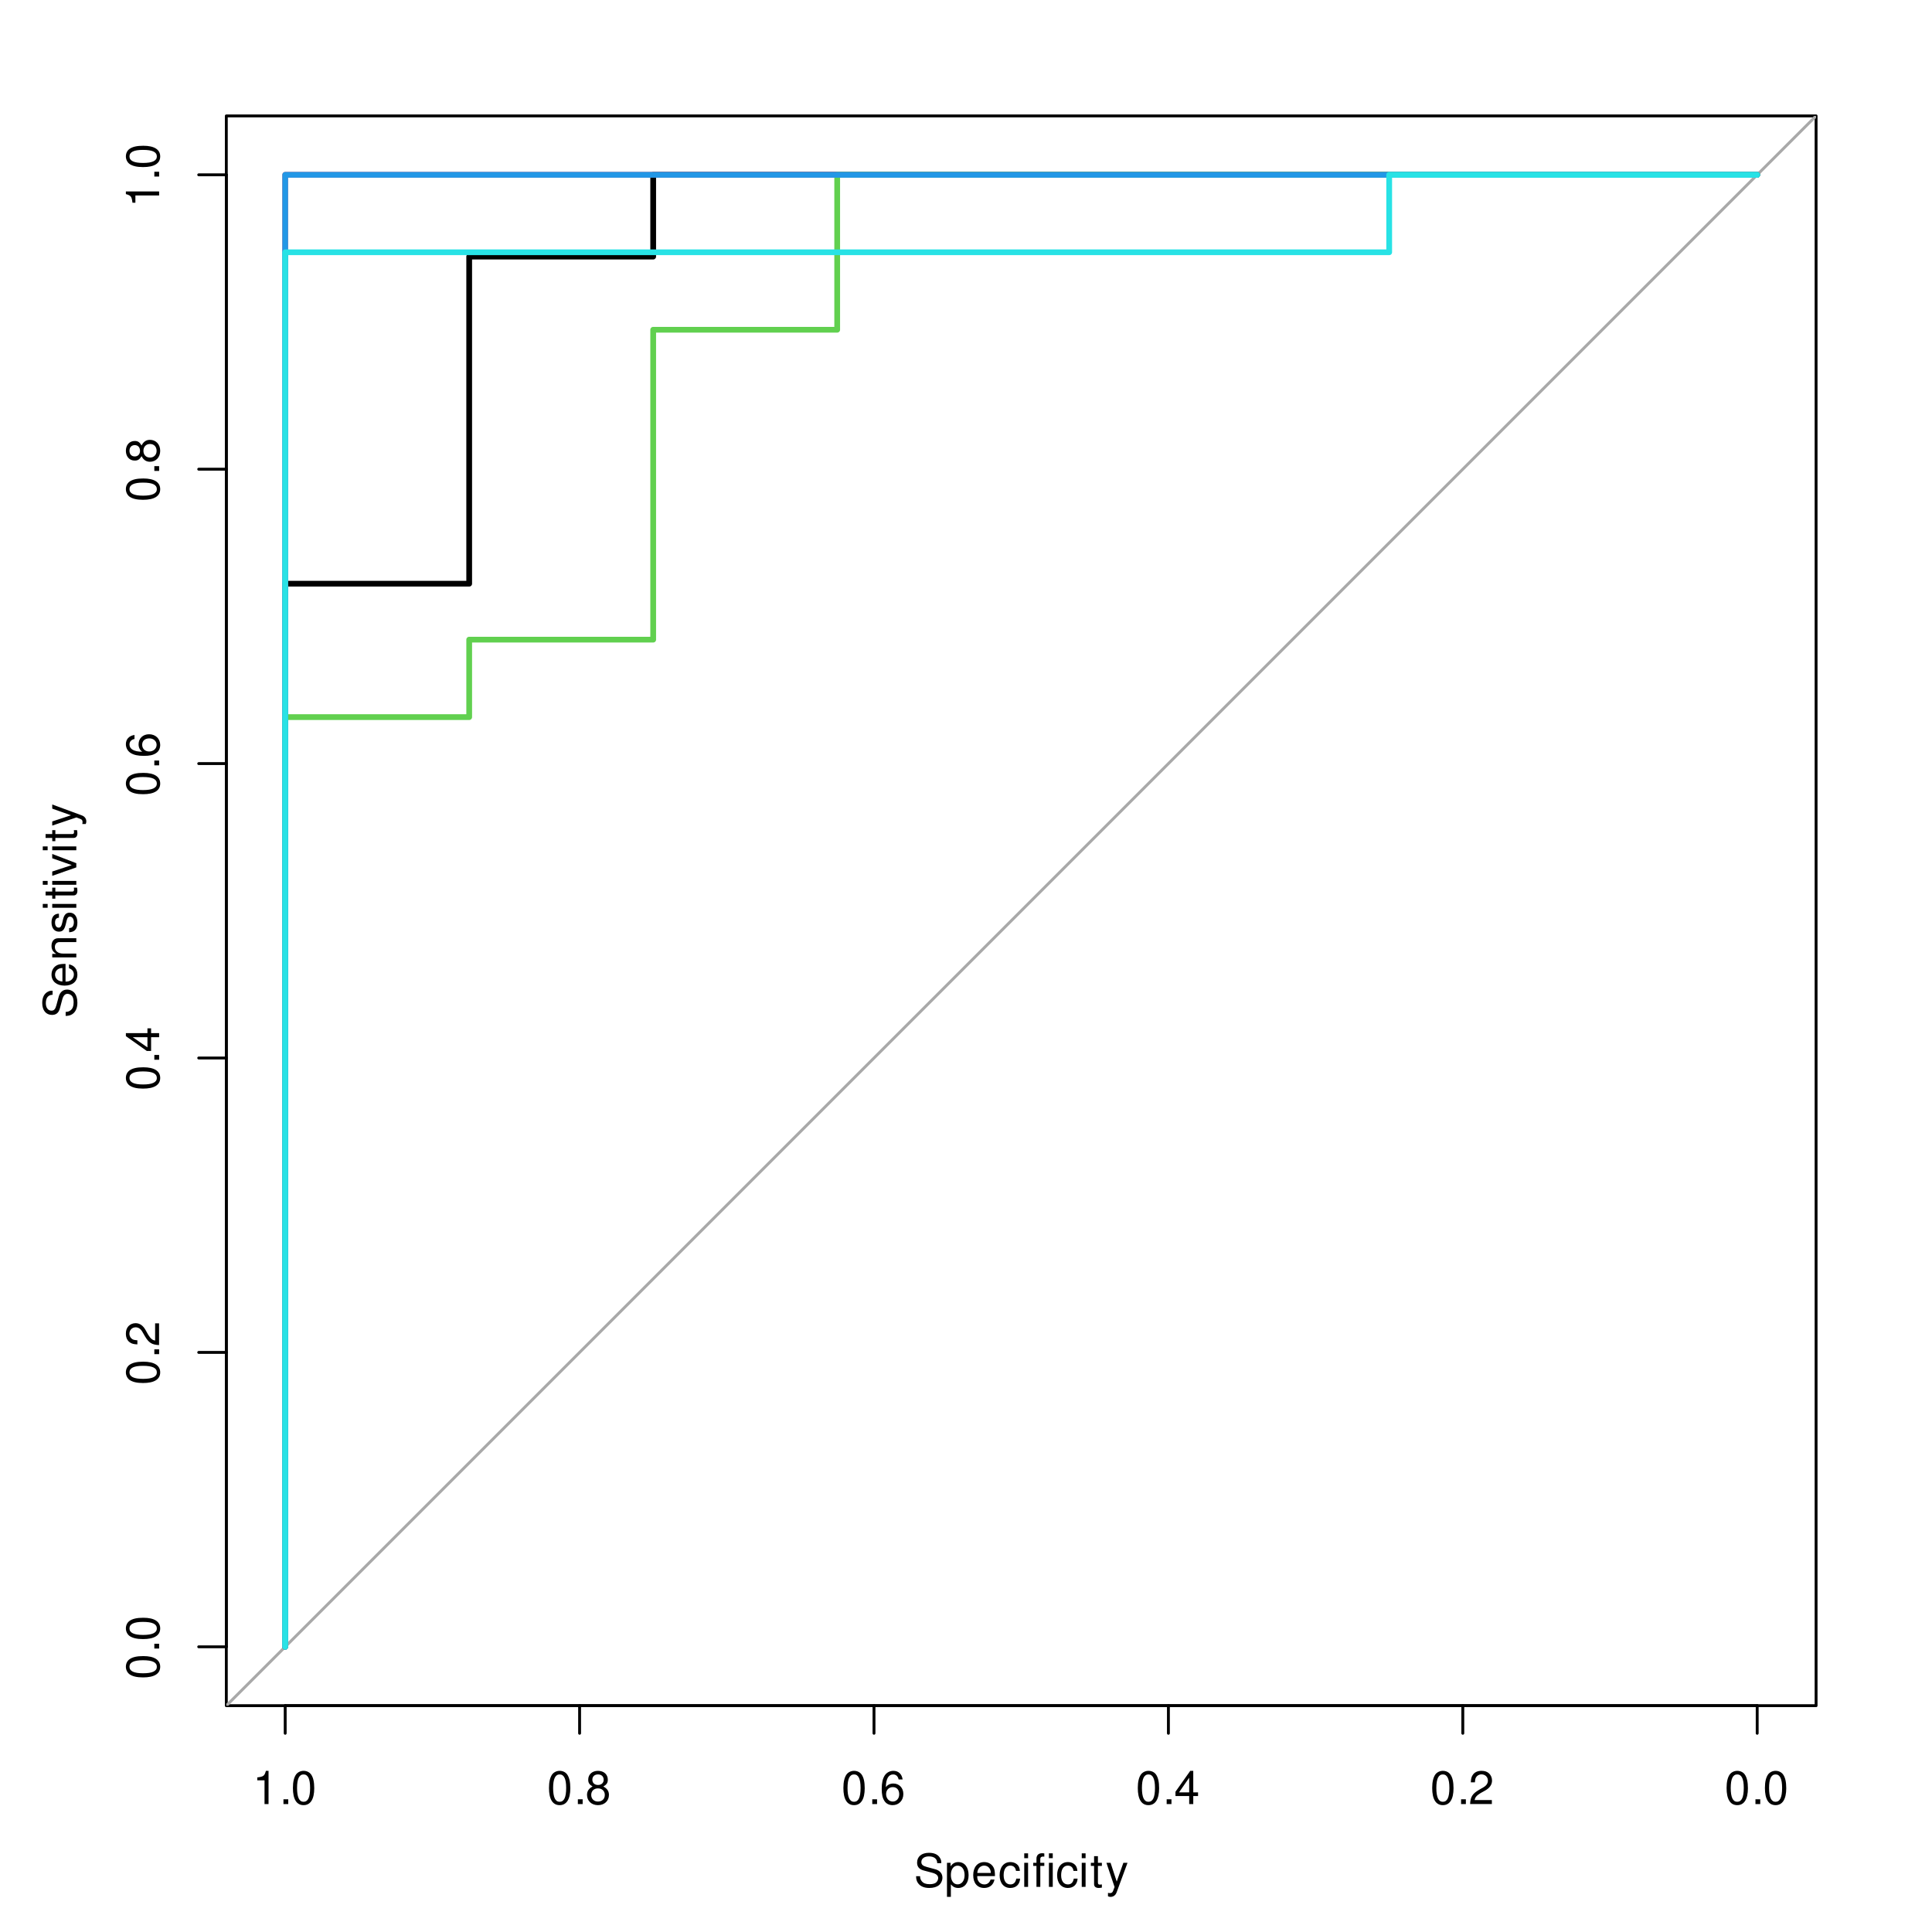
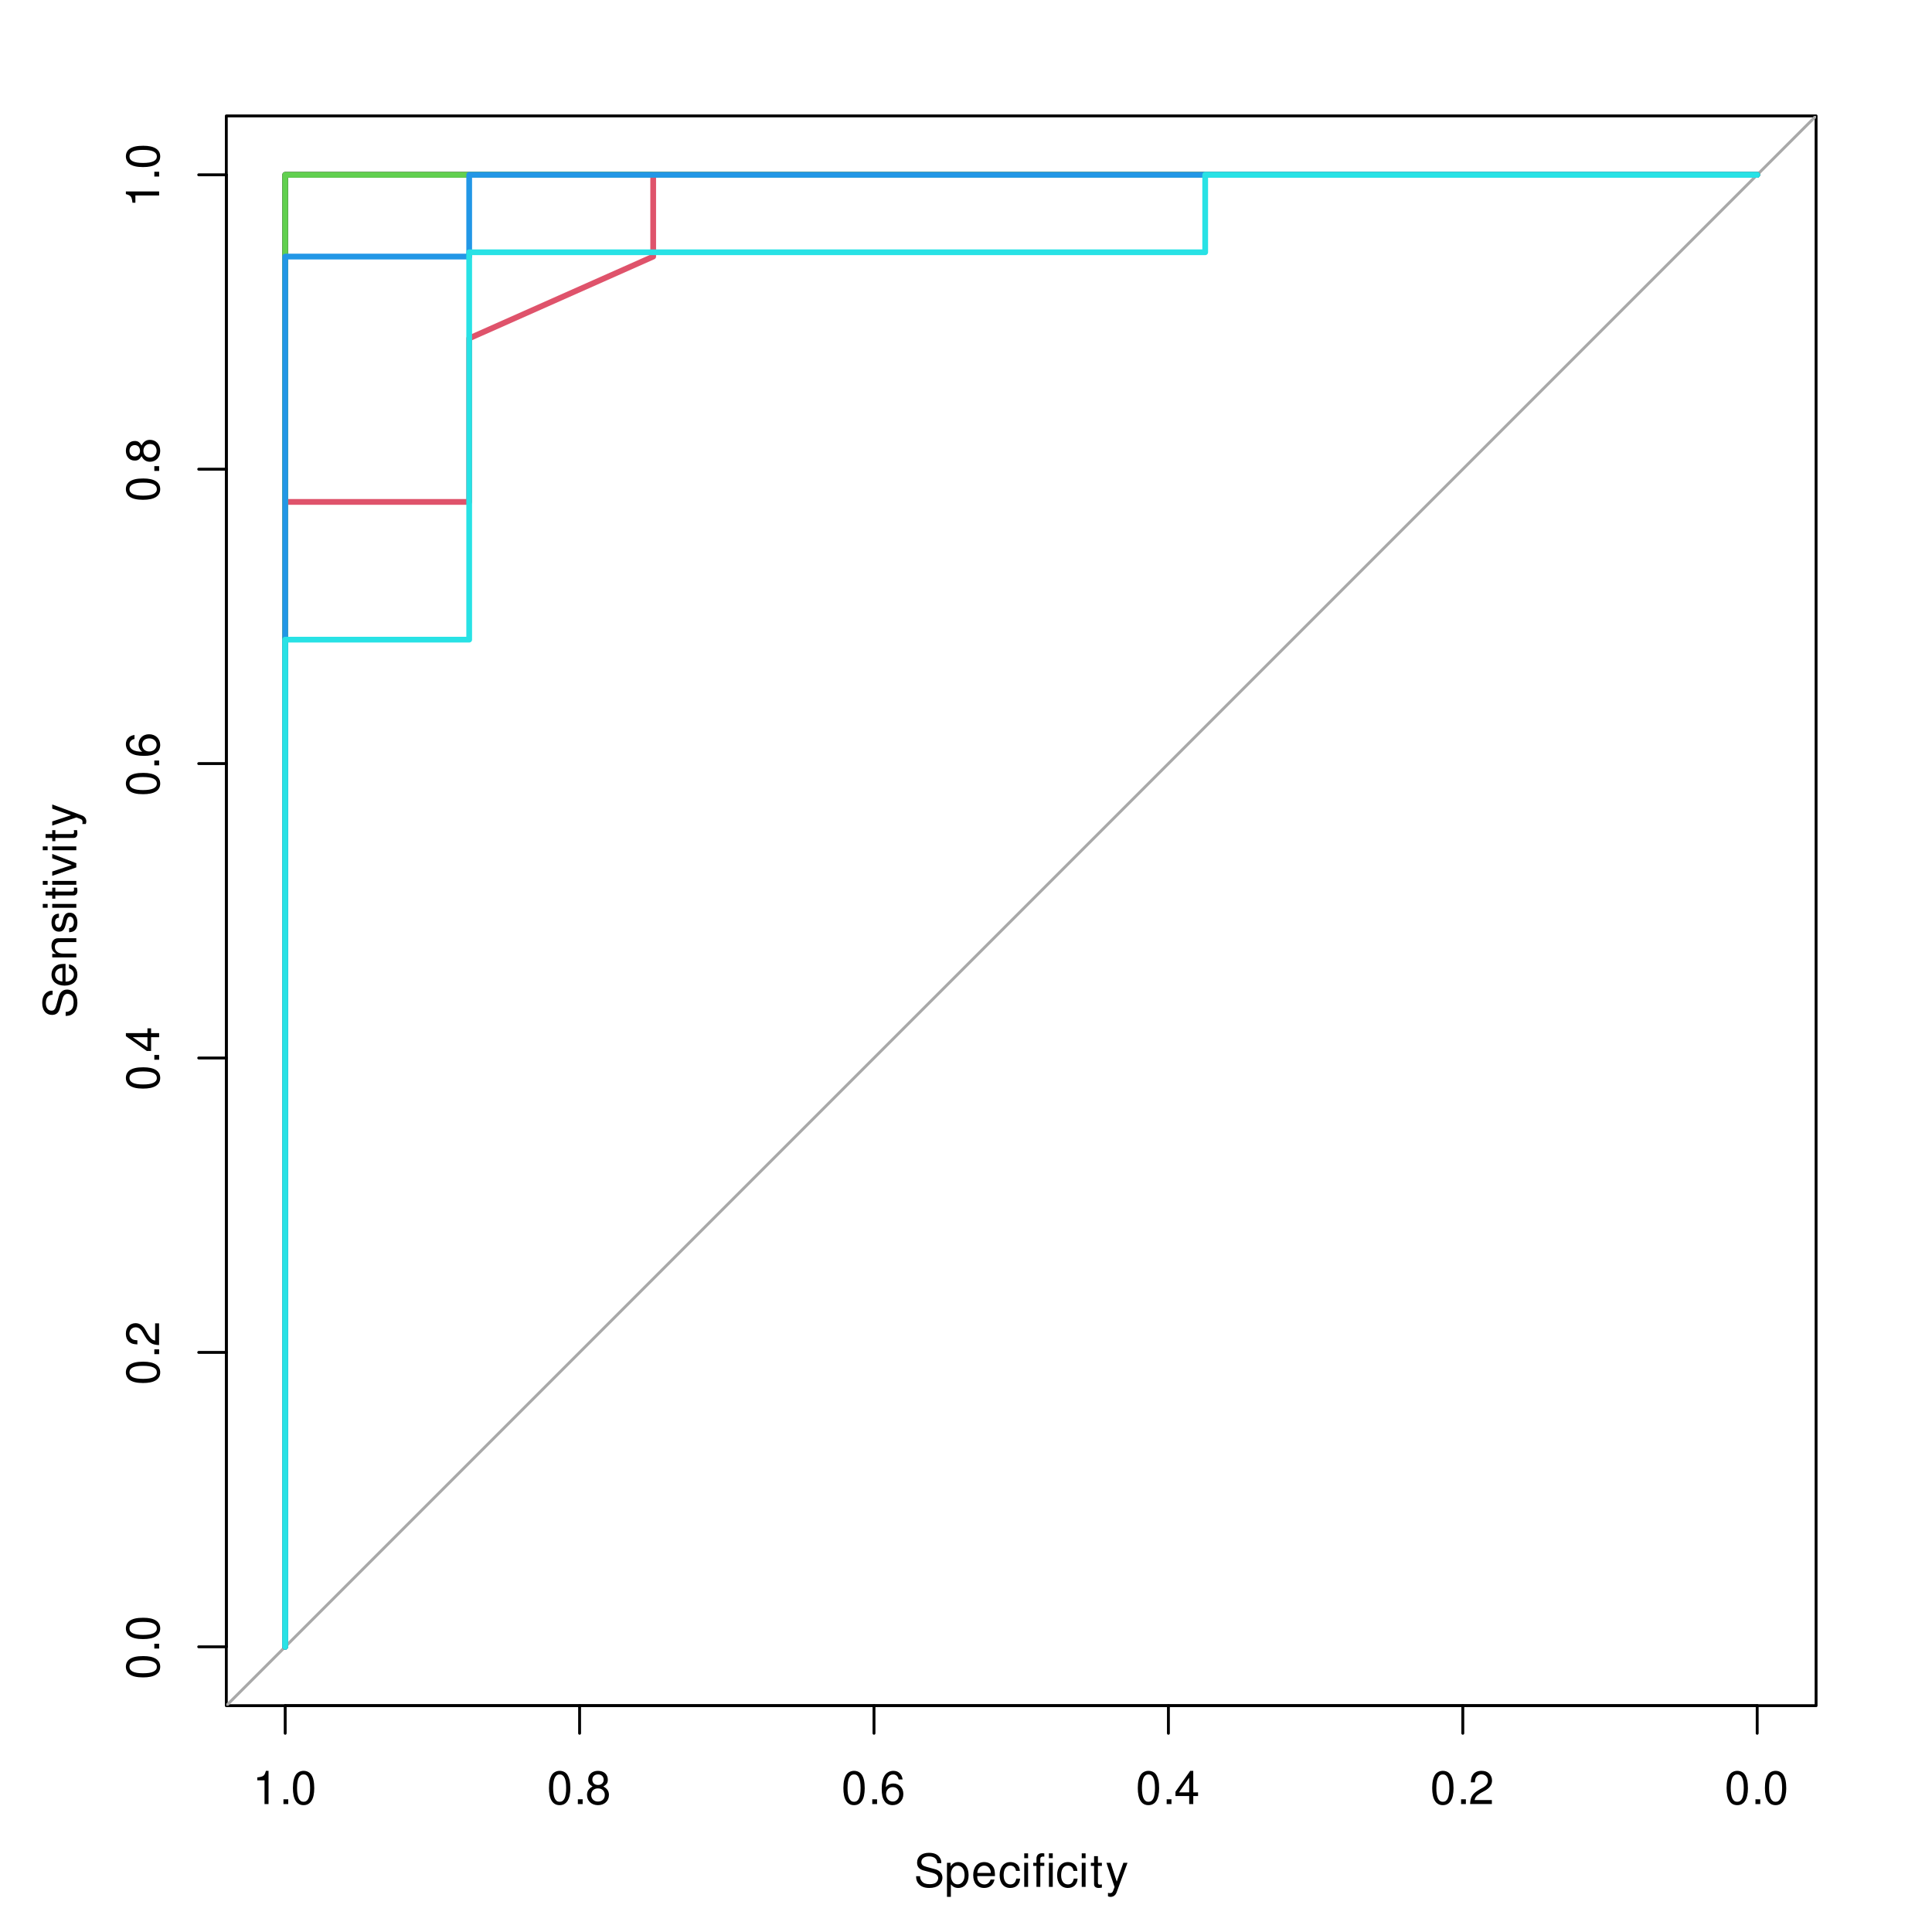
<svg xmlns="http://www.w3.org/2000/svg" xmlns:xlink="http://www.w3.org/1999/xlink" width="504pt" height="504pt" viewBox="0 0 504 504" version="1.1">
  <defs>
    <g>
      <symbol overflow="visible" id="glyph0-0">
        <path style="stroke:none;" d="" />
      </symbol>
      <symbol overflow="visible" id="glyph0-1">
        <path style="stroke:none;" d="M 7.156 -6.188 C 7.156 -6.781 7.109 -6.953 6.922 -7.359 C 6.438 -8.359 5.422 -8.891 3.953 -8.891 C 2.031 -8.891 0.844 -7.906 0.844 -6.328 C 0.844 -5.25 1.406 -4.578 2.562 -4.281 L 4.734 -3.703 C 5.844 -3.422 6.344 -2.969 6.344 -2.297 C 6.344 -1.828 6.078 -1.344 5.719 -1.078 C 5.359 -0.828 4.812 -0.703 4.109 -0.703 C 3.141 -0.703 2.516 -0.938 2.094 -1.438 C 1.766 -1.828 1.625 -2.25 1.625 -2.781 L 0.578 -2.781 C 0.594 -1.984 0.75 -1.453 1.094 -0.969 C 1.688 -0.141 2.703 0.281 4.031 0.281 C 5.078 0.281 5.922 0.031 6.484 -0.391 C 7.078 -0.859 7.453 -1.641 7.453 -2.406 C 7.453 -3.484 6.781 -4.266 5.594 -4.594 L 3.391 -5.188 C 2.344 -5.469 1.953 -5.812 1.953 -6.484 C 1.953 -7.375 2.734 -7.953 3.906 -7.953 C 5.297 -7.953 6.078 -7.328 6.094 -6.188 Z M 7.156 -6.188 " />
      </symbol>
      <symbol overflow="visible" id="glyph0-2">
        <path style="stroke:none;" d="M 0.641 2.609 L 1.656 2.609 L 1.656 -0.656 C 2.188 -0.016 2.766 0.281 3.594 0.281 C 5.219 0.281 6.281 -1.031 6.281 -3.031 C 6.281 -5.141 5.25 -6.469 3.578 -6.469 C 2.719 -6.469 2.047 -6.078 1.578 -5.344 L 1.578 -6.281 L 0.641 -6.281 Z M 3.406 -5.531 C 4.516 -5.531 5.234 -4.562 5.234 -3.062 C 5.234 -1.625 4.5 -0.656 3.406 -0.656 C 2.344 -0.656 1.656 -1.625 1.656 -3.094 C 1.656 -4.578 2.344 -5.531 3.406 -5.531 Z M 3.406 -5.531 " />
      </symbol>
      <symbol overflow="visible" id="glyph0-3">
        <path style="stroke:none;" d="M 6.156 -2.812 C 6.156 -3.766 6.078 -4.344 5.906 -4.812 C 5.5 -5.844 4.531 -6.469 3.359 -6.469 C 1.609 -6.469 0.484 -5.141 0.484 -3.062 C 0.484 -0.984 1.562 0.281 3.344 0.281 C 4.781 0.281 5.766 -0.547 6.031 -1.906 L 5.016 -1.906 C 4.734 -1.078 4.172 -0.641 3.375 -0.641 C 2.734 -0.641 2.203 -0.938 1.859 -1.469 C 1.625 -1.828 1.531 -2.188 1.531 -2.812 Z M 1.547 -3.625 C 1.625 -4.781 2.344 -5.547 3.344 -5.547 C 4.375 -5.547 5.078 -4.75 5.078 -3.625 Z M 1.547 -3.625 " />
      </symbol>
      <symbol overflow="visible" id="glyph0-4">
        <path style="stroke:none;" d="M 5.656 -4.172 C 5.609 -4.781 5.469 -5.188 5.234 -5.531 C 4.797 -6.125 4.047 -6.469 3.172 -6.469 C 1.469 -6.469 0.375 -5.125 0.375 -3.031 C 0.375 -1.016 1.453 0.281 3.156 0.281 C 4.656 0.281 5.609 -0.625 5.719 -2.156 L 4.719 -2.156 C 4.547 -1.156 4.031 -0.641 3.188 -0.641 C 2.078 -0.641 1.422 -1.547 1.422 -3.031 C 1.422 -4.609 2.062 -5.547 3.156 -5.547 C 4 -5.547 4.531 -5.047 4.641 -4.172 Z M 5.656 -4.172 " />
      </symbol>
      <symbol overflow="visible" id="glyph0-5">
        <path style="stroke:none;" d="M 1.797 -6.281 L 0.797 -6.281 L 0.797 0 L 1.797 0 Z M 1.797 -8.75 L 0.797 -8.75 L 0.797 -7.484 L 1.797 -7.484 Z M 1.797 -8.75 " />
      </symbol>
      <symbol overflow="visible" id="glyph0-6">
        <path style="stroke:none;" d="M 3.031 -6.281 L 1.984 -6.281 L 1.984 -7.266 C 1.984 -7.688 2.203 -7.906 2.672 -7.906 C 2.766 -7.906 2.797 -7.906 3.031 -7.891 L 3.031 -8.719 C 2.797 -8.766 2.656 -8.781 2.453 -8.781 C 1.531 -8.781 0.984 -8.25 0.984 -7.359 L 0.984 -6.281 L 0.141 -6.281 L 0.141 -5.469 L 0.984 -5.469 L 0.984 0 L 1.984 0 L 1.984 -5.469 L 3.031 -5.469 Z M 5.234 -6.281 L 4.234 -6.281 L 4.234 0 L 5.234 0 Z M 5.234 -8.75 L 4.234 -8.75 L 4.234 -7.484 L 5.234 -7.484 Z M 5.234 -8.75 " />
      </symbol>
      <symbol overflow="visible" id="glyph0-7">
        <path style="stroke:none;" d="M 3.047 -6.281 L 2.016 -6.281 L 2.016 -8.016 L 1.016 -8.016 L 1.016 -6.281 L 0.172 -6.281 L 0.172 -5.469 L 1.016 -5.469 L 1.016 -0.719 C 1.016 -0.078 1.453 0.281 2.234 0.281 C 2.5 0.281 2.719 0.25 3.047 0.188 L 3.047 -0.641 C 2.906 -0.609 2.766 -0.594 2.562 -0.594 C 2.141 -0.594 2.016 -0.719 2.016 -1.156 L 2.016 -5.469 L 3.047 -5.469 Z M 3.047 -6.281 " />
      </symbol>
      <symbol overflow="visible" id="glyph0-8">
        <path style="stroke:none;" d="M 4.656 -6.281 L 2.922 -1.391 L 1.312 -6.281 L 0.234 -6.281 L 2.359 0.031 L 1.984 1.016 C 1.812 1.469 1.594 1.625 1.172 1.625 C 1.016 1.625 0.859 1.609 0.641 1.562 L 0.641 2.453 C 0.859 2.562 1.062 2.609 1.312 2.609 C 1.641 2.609 1.984 2.516 2.25 2.312 C 2.562 2.094 2.75 1.828 2.938 1.312 L 5.734 -6.281 Z M 4.656 -6.281 " />
      </symbol>
      <symbol overflow="visible" id="glyph0-9">
        <path style="stroke:none;" d="M 3.109 -6.188 L 3.109 0 L 4.156 0 L 4.156 -8.672 L 3.469 -8.672 C 3.094 -7.344 2.859 -7.156 1.219 -6.953 L 1.219 -6.188 Z M 3.109 -6.188 " />
      </symbol>
      <symbol overflow="visible" id="glyph0-10">
        <path style="stroke:none;" d="M 2.297 -1.25 L 1.047 -1.25 L 1.047 0 L 2.297 0 Z M 2.297 -1.25 " />
      </symbol>
      <symbol overflow="visible" id="glyph0-11">
        <path style="stroke:none;" d="M 3.297 -8.672 C 2.516 -8.672 1.781 -8.312 1.344 -7.734 C 0.797 -6.953 0.516 -5.812 0.516 -4.203 C 0.516 -1.266 1.469 0.281 3.297 0.281 C 5.094 0.281 6.078 -1.266 6.078 -4.125 C 6.078 -5.812 5.812 -6.938 5.25 -7.734 C 4.812 -8.328 4.109 -8.672 3.297 -8.672 Z M 3.297 -7.734 C 4.438 -7.734 5 -6.578 5 -4.219 C 5 -1.75 4.453 -0.594 3.281 -0.594 C 2.156 -0.594 1.594 -1.797 1.594 -4.188 C 1.594 -6.578 2.156 -7.734 3.297 -7.734 Z M 3.297 -7.734 " />
      </symbol>
      <symbol overflow="visible" id="glyph0-12">
        <path style="stroke:none;" d="M 4.688 -4.578 C 5.578 -5.109 5.859 -5.547 5.859 -6.359 C 5.859 -7.734 4.812 -8.672 3.297 -8.672 C 1.797 -8.672 0.75 -7.734 0.75 -6.375 C 0.75 -5.547 1.016 -5.125 1.891 -4.578 C 0.922 -4.078 0.438 -3.375 0.438 -2.406 C 0.438 -0.828 1.609 0.281 3.297 0.281 C 4.984 0.281 6.156 -0.828 6.156 -2.406 C 6.156 -3.375 5.672 -4.078 4.688 -4.578 Z M 3.297 -7.734 C 4.203 -7.734 4.781 -7.203 4.781 -6.344 C 4.781 -5.516 4.188 -4.984 3.297 -4.984 C 2.406 -4.984 1.828 -5.516 1.828 -6.359 C 1.828 -7.203 2.406 -7.734 3.297 -7.734 Z M 3.297 -4.094 C 4.359 -4.094 5.078 -3.391 5.078 -2.391 C 5.078 -1.344 4.375 -0.656 3.281 -0.656 C 2.25 -0.656 1.531 -1.375 1.531 -2.375 C 1.531 -3.406 2.234 -4.094 3.297 -4.094 Z M 3.297 -4.094 " />
      </symbol>
      <symbol overflow="visible" id="glyph0-13">
        <path style="stroke:none;" d="M 5.969 -6.422 C 5.766 -7.844 4.859 -8.672 3.562 -8.672 C 2.625 -8.672 1.781 -8.219 1.281 -7.438 C 0.75 -6.594 0.516 -5.531 0.516 -3.953 C 0.516 -2.5 0.719 -1.578 1.234 -0.797 C 1.688 -0.094 2.438 0.281 3.375 0.281 C 4.984 0.281 6.156 -0.938 6.156 -2.625 C 6.156 -4.219 5.078 -5.359 3.547 -5.359 C 2.719 -5.359 2.047 -5.047 1.594 -4.406 C 1.609 -6.547 2.281 -7.734 3.484 -7.734 C 4.234 -7.734 4.75 -7.266 4.922 -6.422 Z M 3.422 -4.422 C 4.438 -4.422 5.078 -3.703 5.078 -2.547 C 5.078 -1.453 4.359 -0.656 3.391 -0.656 C 2.406 -0.656 1.656 -1.484 1.656 -2.594 C 1.656 -3.672 2.375 -4.422 3.422 -4.422 Z M 3.422 -4.422 " />
      </symbol>
      <symbol overflow="visible" id="glyph0-14">
        <path style="stroke:none;" d="M 3.922 -2.094 L 3.922 0 L 4.984 0 L 4.984 -2.094 L 6.234 -2.094 L 6.234 -3.047 L 4.984 -3.047 L 4.984 -8.672 L 4.203 -8.672 L 0.344 -3.219 L 0.344 -2.094 Z M 3.922 -3.047 L 1.266 -3.047 L 3.922 -6.875 Z M 3.922 -3.047 " />
      </symbol>
      <symbol overflow="visible" id="glyph0-15">
        <path style="stroke:none;" d="M 6.078 -1.047 L 1.594 -1.047 C 1.703 -1.766 2.094 -2.219 3.125 -2.859 L 4.328 -3.531 C 5.516 -4.188 6.125 -5.078 6.125 -6.141 C 6.125 -6.859 5.844 -7.531 5.344 -8 C 4.844 -8.453 4.219 -8.672 3.406 -8.672 C 2.328 -8.672 1.531 -8.297 1.062 -7.547 C 0.75 -7.094 0.625 -6.547 0.594 -5.672 L 1.656 -5.672 C 1.688 -6.266 1.766 -6.609 1.906 -6.906 C 2.188 -7.422 2.734 -7.75 3.375 -7.75 C 4.328 -7.75 5.047 -7.062 5.047 -6.125 C 5.047 -5.422 4.656 -4.828 3.906 -4.391 L 2.797 -3.75 C 1.016 -2.719 0.5 -1.906 0.406 -0.016 L 6.078 -0.016 Z M 6.078 -1.047 " />
      </symbol>
      <symbol overflow="visible" id="glyph1-0">
        <path style="stroke:none;" d="" />
      </symbol>
      <symbol overflow="visible" id="glyph1-1">
        <path style="stroke:none;" d="M -6.188 -7.156 C -6.781 -7.156 -6.953 -7.109 -7.359 -6.922 C -8.359 -6.438 -8.891 -5.422 -8.891 -3.953 C -8.891 -2.031 -7.906 -0.844 -6.328 -0.844 C -5.25 -0.844 -4.578 -1.406 -4.281 -2.562 L -3.703 -4.734 C -3.422 -5.844 -2.969 -6.344 -2.297 -6.344 C -1.828 -6.344 -1.344 -6.078 -1.078 -5.719 C -0.828 -5.359 -0.703 -4.812 -0.703 -4.109 C -0.703 -3.141 -0.938 -2.516 -1.438 -2.094 C -1.828 -1.766 -2.25 -1.625 -2.781 -1.625 L -2.781 -0.578 C -1.984 -0.594 -1.453 -0.75 -0.969 -1.094 C -0.141 -1.688 0.281 -2.703 0.281 -4.031 C 0.281 -5.078 0.031 -5.922 -0.391 -6.484 C -0.859 -7.078 -1.641 -7.453 -2.406 -7.453 C -3.484 -7.453 -4.266 -6.781 -4.594 -5.594 L -5.188 -3.391 C -5.469 -2.344 -5.812 -1.953 -6.484 -1.953 C -7.375 -1.953 -7.953 -2.734 -7.953 -3.906 C -7.953 -5.297 -7.328 -6.078 -6.188 -6.094 Z M -6.188 -7.156 " />
      </symbol>
      <symbol overflow="visible" id="glyph1-2">
        <path style="stroke:none;" d="M -2.812 -6.156 C -3.766 -6.156 -4.344 -6.078 -4.812 -5.906 C -5.844 -5.5 -6.469 -4.531 -6.469 -3.359 C -6.469 -1.609 -5.141 -0.484 -3.062 -0.484 C -0.984 -0.484 0.281 -1.562 0.281 -3.344 C 0.281 -4.781 -0.547 -5.766 -1.906 -6.031 L -1.906 -5.016 C -1.078 -4.734 -0.641 -4.172 -0.641 -3.375 C -0.641 -2.734 -0.938 -2.203 -1.469 -1.859 C -1.828 -1.625 -2.188 -1.531 -2.812 -1.531 Z M -3.625 -1.547 C -4.781 -1.625 -5.547 -2.344 -5.547 -3.344 C -5.547 -4.375 -4.75 -5.078 -3.625 -5.078 Z M -3.625 -1.547 " />
      </symbol>
      <symbol overflow="visible" id="glyph1-3">
        <path style="stroke:none;" d="M -6.281 -0.844 L 0 -0.844 L 0 -1.844 L -3.469 -1.844 C -4.75 -1.844 -5.594 -2.516 -5.594 -3.547 C -5.594 -4.344 -5.109 -4.844 -4.359 -4.844 L 0 -4.844 L 0 -5.844 L -4.75 -5.844 C -5.797 -5.844 -6.469 -5.062 -6.469 -3.859 C -6.469 -2.922 -6.109 -2.312 -5.234 -1.766 L -6.281 -1.766 Z M -6.281 -0.844 " />
      </symbol>
      <symbol overflow="visible" id="glyph1-4">
        <path style="stroke:none;" d="M -4.531 -5.25 C -5.766 -5.25 -6.469 -4.422 -6.469 -2.969 C -6.469 -1.516 -5.719 -0.562 -4.547 -0.562 C -3.562 -0.562 -3.094 -1.062 -2.734 -2.562 L -2.516 -3.484 C -2.344 -4.188 -2.094 -4.469 -1.641 -4.469 C -1.047 -4.469 -0.641 -3.875 -0.641 -3 C -0.641 -2.453 -0.797 -2 -1.062 -1.75 C -1.25 -1.594 -1.422 -1.531 -1.875 -1.469 L -1.875 -0.406 C -0.422 -0.453 0.281 -1.266 0.281 -2.922 C 0.281 -4.5 -0.5 -5.516 -1.719 -5.516 C -2.656 -5.516 -3.172 -4.984 -3.469 -3.734 L -3.703 -2.766 C -3.891 -1.953 -4.156 -1.609 -4.594 -1.609 C -5.188 -1.609 -5.547 -2.125 -5.547 -2.938 C -5.547 -3.75 -5.203 -4.172 -4.531 -4.203 Z M -4.531 -5.25 " />
      </symbol>
      <symbol overflow="visible" id="glyph1-5">
        <path style="stroke:none;" d="M -6.281 -1.797 L -6.281 -0.797 L 0 -0.797 L 0 -1.797 Z M -8.75 -1.797 L -8.75 -0.797 L -7.484 -0.797 L -7.484 -1.797 Z M -8.75 -1.797 " />
      </symbol>
      <symbol overflow="visible" id="glyph1-6">
        <path style="stroke:none;" d="M -6.281 -3.047 L -6.281 -2.016 L -8.016 -2.016 L -8.016 -1.016 L -6.281 -1.016 L -6.281 -0.172 L -5.469 -0.172 L -5.469 -1.016 L -0.719 -1.016 C -0.078 -1.016 0.281 -1.453 0.281 -2.234 C 0.281 -2.5 0.25 -2.719 0.188 -3.047 L -0.641 -3.047 C -0.609 -2.906 -0.594 -2.766 -0.594 -2.562 C -0.594 -2.141 -0.719 -2.016 -1.156 -2.016 L -5.469 -2.016 L -5.469 -3.047 Z M -6.281 -3.047 " />
      </symbol>
      <symbol overflow="visible" id="glyph1-7">
        <path style="stroke:none;" d="M 0 -3.422 L -6.281 -5.828 L -6.281 -4.703 L -1.188 -2.922 L -6.281 -1.25 L -6.281 -0.125 L 0 -2.328 Z M 0 -3.422 " />
      </symbol>
      <symbol overflow="visible" id="glyph1-8">
        <path style="stroke:none;" d="M -6.281 -4.656 L -1.391 -2.922 L -6.281 -1.312 L -6.281 -0.234 L 0.031 -2.359 L 1.016 -1.984 C 1.469 -1.812 1.625 -1.594 1.625 -1.172 C 1.625 -1.016 1.609 -0.859 1.562 -0.641 L 2.453 -0.641 C 2.562 -0.859 2.609 -1.062 2.609 -1.312 C 2.609 -1.641 2.516 -1.984 2.312 -2.25 C 2.094 -2.562 1.828 -2.75 1.312 -2.938 L -6.281 -5.734 Z M -6.281 -4.656 " />
      </symbol>
      <symbol overflow="visible" id="glyph1-9">
        <path style="stroke:none;" d="M -8.672 -3.297 C -8.672 -2.516 -8.312 -1.781 -7.734 -1.344 C -6.953 -0.797 -5.812 -0.516 -4.203 -0.516 C -1.266 -0.516 0.281 -1.469 0.281 -3.297 C 0.281 -5.094 -1.266 -6.078 -4.125 -6.078 C -5.812 -6.078 -6.938 -5.812 -7.734 -5.25 C -8.328 -4.812 -8.672 -4.109 -8.672 -3.297 Z M -7.734 -3.297 C -7.734 -4.438 -6.578 -5 -4.219 -5 C -1.75 -5 -0.594 -4.453 -0.594 -3.281 C -0.594 -2.156 -1.797 -1.594 -4.188 -1.594 C -6.578 -1.594 -7.734 -2.156 -7.734 -3.297 Z M -7.734 -3.297 " />
      </symbol>
      <symbol overflow="visible" id="glyph1-10">
        <path style="stroke:none;" d="M -1.25 -2.297 L -1.25 -1.047 L 0 -1.047 L 0 -2.297 Z M -1.25 -2.297 " />
      </symbol>
      <symbol overflow="visible" id="glyph1-11">
        <path style="stroke:none;" d="M -1.047 -6.078 L -1.047 -1.594 C -1.766 -1.703 -2.219 -2.094 -2.859 -3.125 L -3.531 -4.328 C -4.188 -5.516 -5.078 -6.125 -6.141 -6.125 C -6.859 -6.125 -7.531 -5.844 -8 -5.344 C -8.453 -4.844 -8.672 -4.219 -8.672 -3.406 C -8.672 -2.328 -8.297 -1.531 -7.547 -1.062 C -7.094 -0.75 -6.547 -0.625 -5.672 -0.594 L -5.672 -1.656 C -6.266 -1.688 -6.609 -1.766 -6.906 -1.906 C -7.422 -2.188 -7.75 -2.734 -7.75 -3.375 C -7.75 -4.328 -7.062 -5.047 -6.125 -5.047 C -5.422 -5.047 -4.828 -4.656 -4.391 -3.906 L -3.75 -2.797 C -2.719 -1.016 -1.906 -0.5 -0.016 -0.406 L -0.016 -6.078 Z M -1.047 -6.078 " />
      </symbol>
      <symbol overflow="visible" id="glyph1-12">
        <path style="stroke:none;" d="M -2.094 -3.922 L 0 -3.922 L 0 -4.984 L -2.094 -4.984 L -2.094 -6.234 L -3.047 -6.234 L -3.047 -4.984 L -8.672 -4.984 L -8.672 -4.203 L -3.219 -0.344 L -2.094 -0.344 Z M -3.047 -3.922 L -3.047 -1.266 L -6.875 -3.922 Z M -3.047 -3.922 " />
      </symbol>
      <symbol overflow="visible" id="glyph1-13">
        <path style="stroke:none;" d="M -6.422 -5.969 C -7.844 -5.766 -8.672 -4.859 -8.672 -3.562 C -8.672 -2.625 -8.219 -1.781 -7.438 -1.281 C -6.594 -0.75 -5.531 -0.516 -3.953 -0.516 C -2.5 -0.516 -1.578 -0.719 -0.797 -1.234 C -0.094 -1.688 0.281 -2.438 0.281 -3.375 C 0.281 -4.984 -0.938 -6.156 -2.625 -6.156 C -4.219 -6.156 -5.359 -5.078 -5.359 -3.547 C -5.359 -2.719 -5.047 -2.047 -4.406 -1.594 C -6.547 -1.609 -7.734 -2.281 -7.734 -3.484 C -7.734 -4.234 -7.266 -4.75 -6.422 -4.922 Z M -4.422 -3.422 C -4.422 -4.438 -3.703 -5.078 -2.547 -5.078 C -1.453 -5.078 -0.656 -4.359 -0.656 -3.391 C -0.656 -2.406 -1.484 -1.656 -2.594 -1.656 C -3.672 -1.656 -4.422 -2.375 -4.422 -3.422 Z M -4.422 -3.422 " />
      </symbol>
      <symbol overflow="visible" id="glyph1-14">
        <path style="stroke:none;" d="M -4.578 -4.688 C -5.109 -5.578 -5.547 -5.859 -6.359 -5.859 C -7.734 -5.859 -8.672 -4.812 -8.672 -3.297 C -8.672 -1.797 -7.734 -0.75 -6.375 -0.75 C -5.547 -0.75 -5.125 -1.016 -4.578 -1.891 C -4.078 -0.922 -3.375 -0.438 -2.406 -0.438 C -0.828 -0.438 0.281 -1.609 0.281 -3.297 C 0.281 -4.984 -0.828 -6.156 -2.406 -6.156 C -3.375 -6.156 -4.078 -5.672 -4.578 -4.688 Z M -7.734 -3.297 C -7.734 -4.203 -7.203 -4.781 -6.344 -4.781 C -5.516 -4.781 -4.984 -4.188 -4.984 -3.297 C -4.984 -2.406 -5.516 -1.828 -6.359 -1.828 C -7.203 -1.828 -7.734 -2.406 -7.734 -3.297 Z M -4.094 -3.297 C -4.094 -4.359 -3.391 -5.078 -2.391 -5.078 C -1.344 -5.078 -0.656 -4.375 -0.656 -3.281 C -0.656 -2.25 -1.375 -1.531 -2.375 -1.531 C -3.406 -1.531 -4.094 -2.234 -4.094 -3.297 Z M -4.094 -3.297 " />
      </symbol>
      <symbol overflow="visible" id="glyph1-15">
        <path style="stroke:none;" d="M -6.188 -3.109 L 0 -3.109 L 0 -4.156 L -8.672 -4.156 L -8.672 -3.469 C -7.344 -3.094 -7.156 -2.859 -6.953 -1.219 L -6.188 -1.219 Z M -6.188 -3.109 " />
      </symbol>
    </g>
    <clipPath id="clip1">
      <path d="M 59.039 30.238 L 473.758 30.238 L 473.758 444.957 L 59.039 444.957 Z M 59.039 30.238 " />
    </clipPath>
  </defs>
  <g id="surface26">
    <rect x="0" y="0" width="504" height="504" style="fill:rgb(100%,100%,100%);fill-opacity:1;stroke:none;" />
    <g style="fill:rgb(0%,0%,0%);fill-opacity:1;">
      <use xlink:href="#glyph0-1" x="238.398" y="492.229" />
      <use xlink:href="#glyph0-2" x="246.398" y="492.229" />
      <use xlink:href="#glyph0-3" x="253.398" y="492.229" />
      <use xlink:href="#glyph0-4" x="260.398" y="492.229" />
      <use xlink:href="#glyph0-5" x="266.398" y="492.229" />
      <use xlink:href="#glyph0-6" x="269.398" y="492.229" />
      <use xlink:href="#glyph0-4" x="275.398" y="492.229" />
      <use xlink:href="#glyph0-5" x="281.398" y="492.229" />
      <use xlink:href="#glyph0-7" x="284.398" y="492.229" />
      <use xlink:href="#glyph0-8" x="288.398" y="492.229" />
    </g>
    <g style="fill:rgb(0%,0%,0%);fill-opacity:1;">
      <use xlink:href="#glyph1-1" x="19.908" y="265.602" />
      <use xlink:href="#glyph1-2" x="19.908" y="257.602" />
      <use xlink:href="#glyph1-3" x="19.908" y="250.602" />
      <use xlink:href="#glyph1-4" x="19.908" y="243.602" />
      <use xlink:href="#glyph1-5" x="19.908" y="237.602" />
      <use xlink:href="#glyph1-6" x="19.908" y="234.602" />
      <use xlink:href="#glyph1-5" x="19.908" y="231.602" />
      <use xlink:href="#glyph1-7" x="19.908" y="228.602" />
      <use xlink:href="#glyph1-5" x="19.908" y="222.602" />
      <use xlink:href="#glyph1-6" x="19.908" y="219.602" />
      <use xlink:href="#glyph1-8" x="19.908" y="215.602" />
    </g>
    <path style="fill:none;stroke-width:0.75;stroke-linecap:round;stroke-linejoin:round;stroke:rgb(0%,0%,0%);stroke-opacity:1;stroke-miterlimit:10;" d="M 59.039 444.961 L 473.762 444.961 L 473.762 30.238 L 59.039 30.238 L 59.039 444.961 " />
    <path style="fill:none;stroke-width:0.75;stroke-linecap:round;stroke-linejoin:round;stroke:rgb(0%,0%,0%);stroke-opacity:1;stroke-miterlimit:10;" d="M 458.398 444.961 L 74.398 444.961 " />
    <path style="fill:none;stroke-width:0.75;stroke-linecap:round;stroke-linejoin:round;stroke:rgb(0%,0%,0%);stroke-opacity:1;stroke-miterlimit:10;" d="M 458.398 444.961 L 458.398 452.16 " />
    <path style="fill:none;stroke-width:0.75;stroke-linecap:round;stroke-linejoin:round;stroke:rgb(0%,0%,0%);stroke-opacity:1;stroke-miterlimit:10;" d="M 381.602 444.961 L 381.602 452.16 " />
    <path style="fill:none;stroke-width:0.75;stroke-linecap:round;stroke-linejoin:round;stroke:rgb(0%,0%,0%);stroke-opacity:1;stroke-miterlimit:10;" d="M 304.801 444.961 L 304.801 452.16 " />
    <path style="fill:none;stroke-width:0.75;stroke-linecap:round;stroke-linejoin:round;stroke:rgb(0%,0%,0%);stroke-opacity:1;stroke-miterlimit:10;" d="M 228 444.961 L 228 452.16 " />
    <path style="fill:none;stroke-width:0.75;stroke-linecap:round;stroke-linejoin:round;stroke:rgb(0%,0%,0%);stroke-opacity:1;stroke-miterlimit:10;" d="M 151.199 444.961 L 151.199 452.16 " />
    <path style="fill:none;stroke-width:0.75;stroke-linecap:round;stroke-linejoin:round;stroke:rgb(0%,0%,0%);stroke-opacity:1;stroke-miterlimit:10;" d="M 74.398 444.961 L 74.398 452.16 " />
    <g style="fill:rgb(0%,0%,0%);fill-opacity:1;">
      <use xlink:href="#glyph0-9" x="65.898" y="470.627" />
      <use xlink:href="#glyph0-10" x="72.898" y="470.627" />
      <use xlink:href="#glyph0-11" x="75.898" y="470.627" />
    </g>
    <g style="fill:rgb(0%,0%,0%);fill-opacity:1;">
      <use xlink:href="#glyph0-11" x="142.699" y="470.627" />
      <use xlink:href="#glyph0-10" x="149.699" y="470.627" />
      <use xlink:href="#glyph0-12" x="152.699" y="470.627" />
    </g>
    <g style="fill:rgb(0%,0%,0%);fill-opacity:1;">
      <use xlink:href="#glyph0-11" x="219.5" y="470.627" />
      <use xlink:href="#glyph0-10" x="226.5" y="470.627" />
      <use xlink:href="#glyph0-13" x="229.5" y="470.627" />
    </g>
    <g style="fill:rgb(0%,0%,0%);fill-opacity:1;">
      <use xlink:href="#glyph0-11" x="296.301" y="470.627" />
      <use xlink:href="#glyph0-10" x="303.301" y="470.627" />
      <use xlink:href="#glyph0-14" x="306.301" y="470.627" />
    </g>
    <g style="fill:rgb(0%,0%,0%);fill-opacity:1;">
      <use xlink:href="#glyph0-11" x="373.102" y="470.627" />
      <use xlink:href="#glyph0-10" x="380.102" y="470.627" />
      <use xlink:href="#glyph0-15" x="383.102" y="470.627" />
    </g>
    <g style="fill:rgb(0%,0%,0%);fill-opacity:1;">
      <use xlink:href="#glyph0-11" x="449.898" y="470.627" />
      <use xlink:href="#glyph0-10" x="456.898" y="470.627" />
      <use xlink:href="#glyph0-11" x="459.898" y="470.627" />
    </g>
    <path style="fill:none;stroke-width:0.75;stroke-linecap:round;stroke-linejoin:round;stroke:rgb(0%,0%,0%);stroke-opacity:1;stroke-miterlimit:10;" d="M 59.039 429.602 L 59.039 45.602 " />
    <path style="fill:none;stroke-width:0.75;stroke-linecap:round;stroke-linejoin:round;stroke:rgb(0%,0%,0%);stroke-opacity:1;stroke-miterlimit:10;" d="M 59.039 429.602 L 51.84 429.602 " />
    <path style="fill:none;stroke-width:0.75;stroke-linecap:round;stroke-linejoin:round;stroke:rgb(0%,0%,0%);stroke-opacity:1;stroke-miterlimit:10;" d="M 59.039 352.801 L 51.84 352.801 " />
    <path style="fill:none;stroke-width:0.75;stroke-linecap:round;stroke-linejoin:round;stroke:rgb(0%,0%,0%);stroke-opacity:1;stroke-miterlimit:10;" d="M 59.039 276 L 51.84 276 " />
    <path style="fill:none;stroke-width:0.75;stroke-linecap:round;stroke-linejoin:round;stroke:rgb(0%,0%,0%);stroke-opacity:1;stroke-miterlimit:10;" d="M 59.039 199.199 L 51.84 199.199 " />
    <path style="fill:none;stroke-width:0.75;stroke-linecap:round;stroke-linejoin:round;stroke:rgb(0%,0%,0%);stroke-opacity:1;stroke-miterlimit:10;" d="M 59.039 122.398 L 51.84 122.398 " />
    <path style="fill:none;stroke-width:0.75;stroke-linecap:round;stroke-linejoin:round;stroke:rgb(0%,0%,0%);stroke-opacity:1;stroke-miterlimit:10;" d="M 59.039 45.602 L 51.84 45.602 " />
    <g style="fill:rgb(0%,0%,0%);fill-opacity:1;">
      <use xlink:href="#glyph1-9" x="41.51" y="438.102" />
      <use xlink:href="#glyph1-10" x="41.51" y="431.102" />
      <use xlink:href="#glyph1-9" x="41.51" y="428.102" />
    </g>
    <g style="fill:rgb(0%,0%,0%);fill-opacity:1;">
      <use xlink:href="#glyph1-9" x="41.51" y="361.301" />
      <use xlink:href="#glyph1-10" x="41.51" y="354.301" />
      <use xlink:href="#glyph1-11" x="41.51" y="351.301" />
    </g>
    <g style="fill:rgb(0%,0%,0%);fill-opacity:1;">
      <use xlink:href="#glyph1-9" x="41.51" y="284.5" />
      <use xlink:href="#glyph1-10" x="41.51" y="277.5" />
      <use xlink:href="#glyph1-12" x="41.51" y="274.5" />
    </g>
    <g style="fill:rgb(0%,0%,0%);fill-opacity:1;">
      <use xlink:href="#glyph1-9" x="41.51" y="207.699" />
      <use xlink:href="#glyph1-10" x="41.51" y="200.699" />
      <use xlink:href="#glyph1-13" x="41.51" y="197.699" />
    </g>
    <g style="fill:rgb(0%,0%,0%);fill-opacity:1;">
      <use xlink:href="#glyph1-9" x="41.51" y="130.898" />
      <use xlink:href="#glyph1-10" x="41.51" y="123.898" />
      <use xlink:href="#glyph1-14" x="41.51" y="120.898" />
    </g>
    <g style="fill:rgb(0%,0%,0%);fill-opacity:1;">
      <use xlink:href="#glyph1-15" x="41.51" y="54.102" />
      <use xlink:href="#glyph1-10" x="41.51" y="47.102" />
      <use xlink:href="#glyph1-9" x="41.51" y="44.102" />
    </g>
    <g clip-path="url(#clip1)" clip-rule="nonzero">
      <path style="fill:none;stroke-width:0.75;stroke-linecap:round;stroke-linejoin:round;stroke:rgb(66.275%,66.275%,66.275%);stroke-opacity:1;stroke-miterlimit:10;" d="M 59.039 444.961 L 473.762 30.238 " />
    </g>
-     <path style="fill:none;stroke-width:1.5;stroke-linecap:round;stroke-linejoin:round;stroke:rgb(0%,0%,0%);stroke-opacity:1;stroke-miterlimit:10;" d="M 458.398 45.602 L 170.398 45.602 L 170.398 66.934 L 122.398 66.934 L 122.398 152.266 L 74.398 152.266 L 74.398 429.602 " />
-     <path style="fill:none;stroke-width:1.5;stroke-linecap:round;stroke-linejoin:round;stroke:rgb(87.451%,32.549%,41.961%);stroke-opacity:1;stroke-miterlimit:10;" d="M 458.398 45.602 L 74.398 45.602 L 74.398 429.602 " />
-     <path style="fill:none;stroke-width:1.5;stroke-linecap:round;stroke-linejoin:round;stroke:rgb(38.039%,81.569%,30.98%);stroke-opacity:1;stroke-miterlimit:10;" d="M 458.398 45.602 L 218.398 45.602 L 218.398 86.02 L 170.398 86.02 L 170.398 166.863 L 122.398 166.863 L 122.398 187.074 L 74.398 187.074 L 74.398 429.602 " />
-     <path style="fill:none;stroke-width:1.5;stroke-linecap:round;stroke-linejoin:round;stroke:rgb(13.333%,59.216%,90.196%);stroke-opacity:1;stroke-miterlimit:10;" d="M 458.398 45.602 L 74.398 45.602 L 74.398 429.602 " />
-     <path style="fill:none;stroke-width:1.5;stroke-linecap:round;stroke-linejoin:round;stroke:rgb(15.686%,88.627%,89.804%);stroke-opacity:1;stroke-miterlimit:10;" d="M 458.398 45.602 L 362.398 45.602 L 362.398 65.809 L 74.398 65.809 L 74.398 429.602 " />
+     <path style="fill:none;stroke-width:1.5;stroke-linecap:round;stroke-linejoin:round;stroke:rgb(0%,0%,0%);stroke-opacity:1;stroke-miterlimit:10;" d="M 458.398 45.602 L 74.398 45.602 L 74.398 429.602 " />
+     <path style="fill:none;stroke-width:1.5;stroke-linecap:round;stroke-linejoin:round;stroke:rgb(87.451%,32.549%,41.961%);stroke-opacity:1;stroke-miterlimit:10;" d="M 458.398 45.602 L 170.398 45.602 L 170.398 66.934 L 122.398 88.266 L 122.398 130.934 L 74.398 130.934 L 74.398 429.602 " />
+     <path style="fill:none;stroke-width:1.5;stroke-linecap:round;stroke-linejoin:round;stroke:rgb(38.039%,81.569%,30.98%);stroke-opacity:1;stroke-miterlimit:10;" d="M 458.398 45.602 L 74.398 45.602 L 74.398 429.602 " />
+     <path style="fill:none;stroke-width:1.5;stroke-linecap:round;stroke-linejoin:round;stroke:rgb(13.333%,59.216%,90.196%);stroke-opacity:1;stroke-miterlimit:10;" d="M 458.398 45.602 L 122.398 45.602 L 122.398 66.934 L 74.398 66.934 L 74.398 429.602 " />
+     <path style="fill:none;stroke-width:1.5;stroke-linecap:round;stroke-linejoin:round;stroke:rgb(15.686%,88.627%,89.804%);stroke-opacity:1;stroke-miterlimit:10;" d="M 458.398 45.602 L 314.398 45.602 L 314.398 65.809 L 122.398 65.809 L 122.398 166.863 L 74.398 166.863 L 74.398 429.602 " />
  </g>
</svg>
